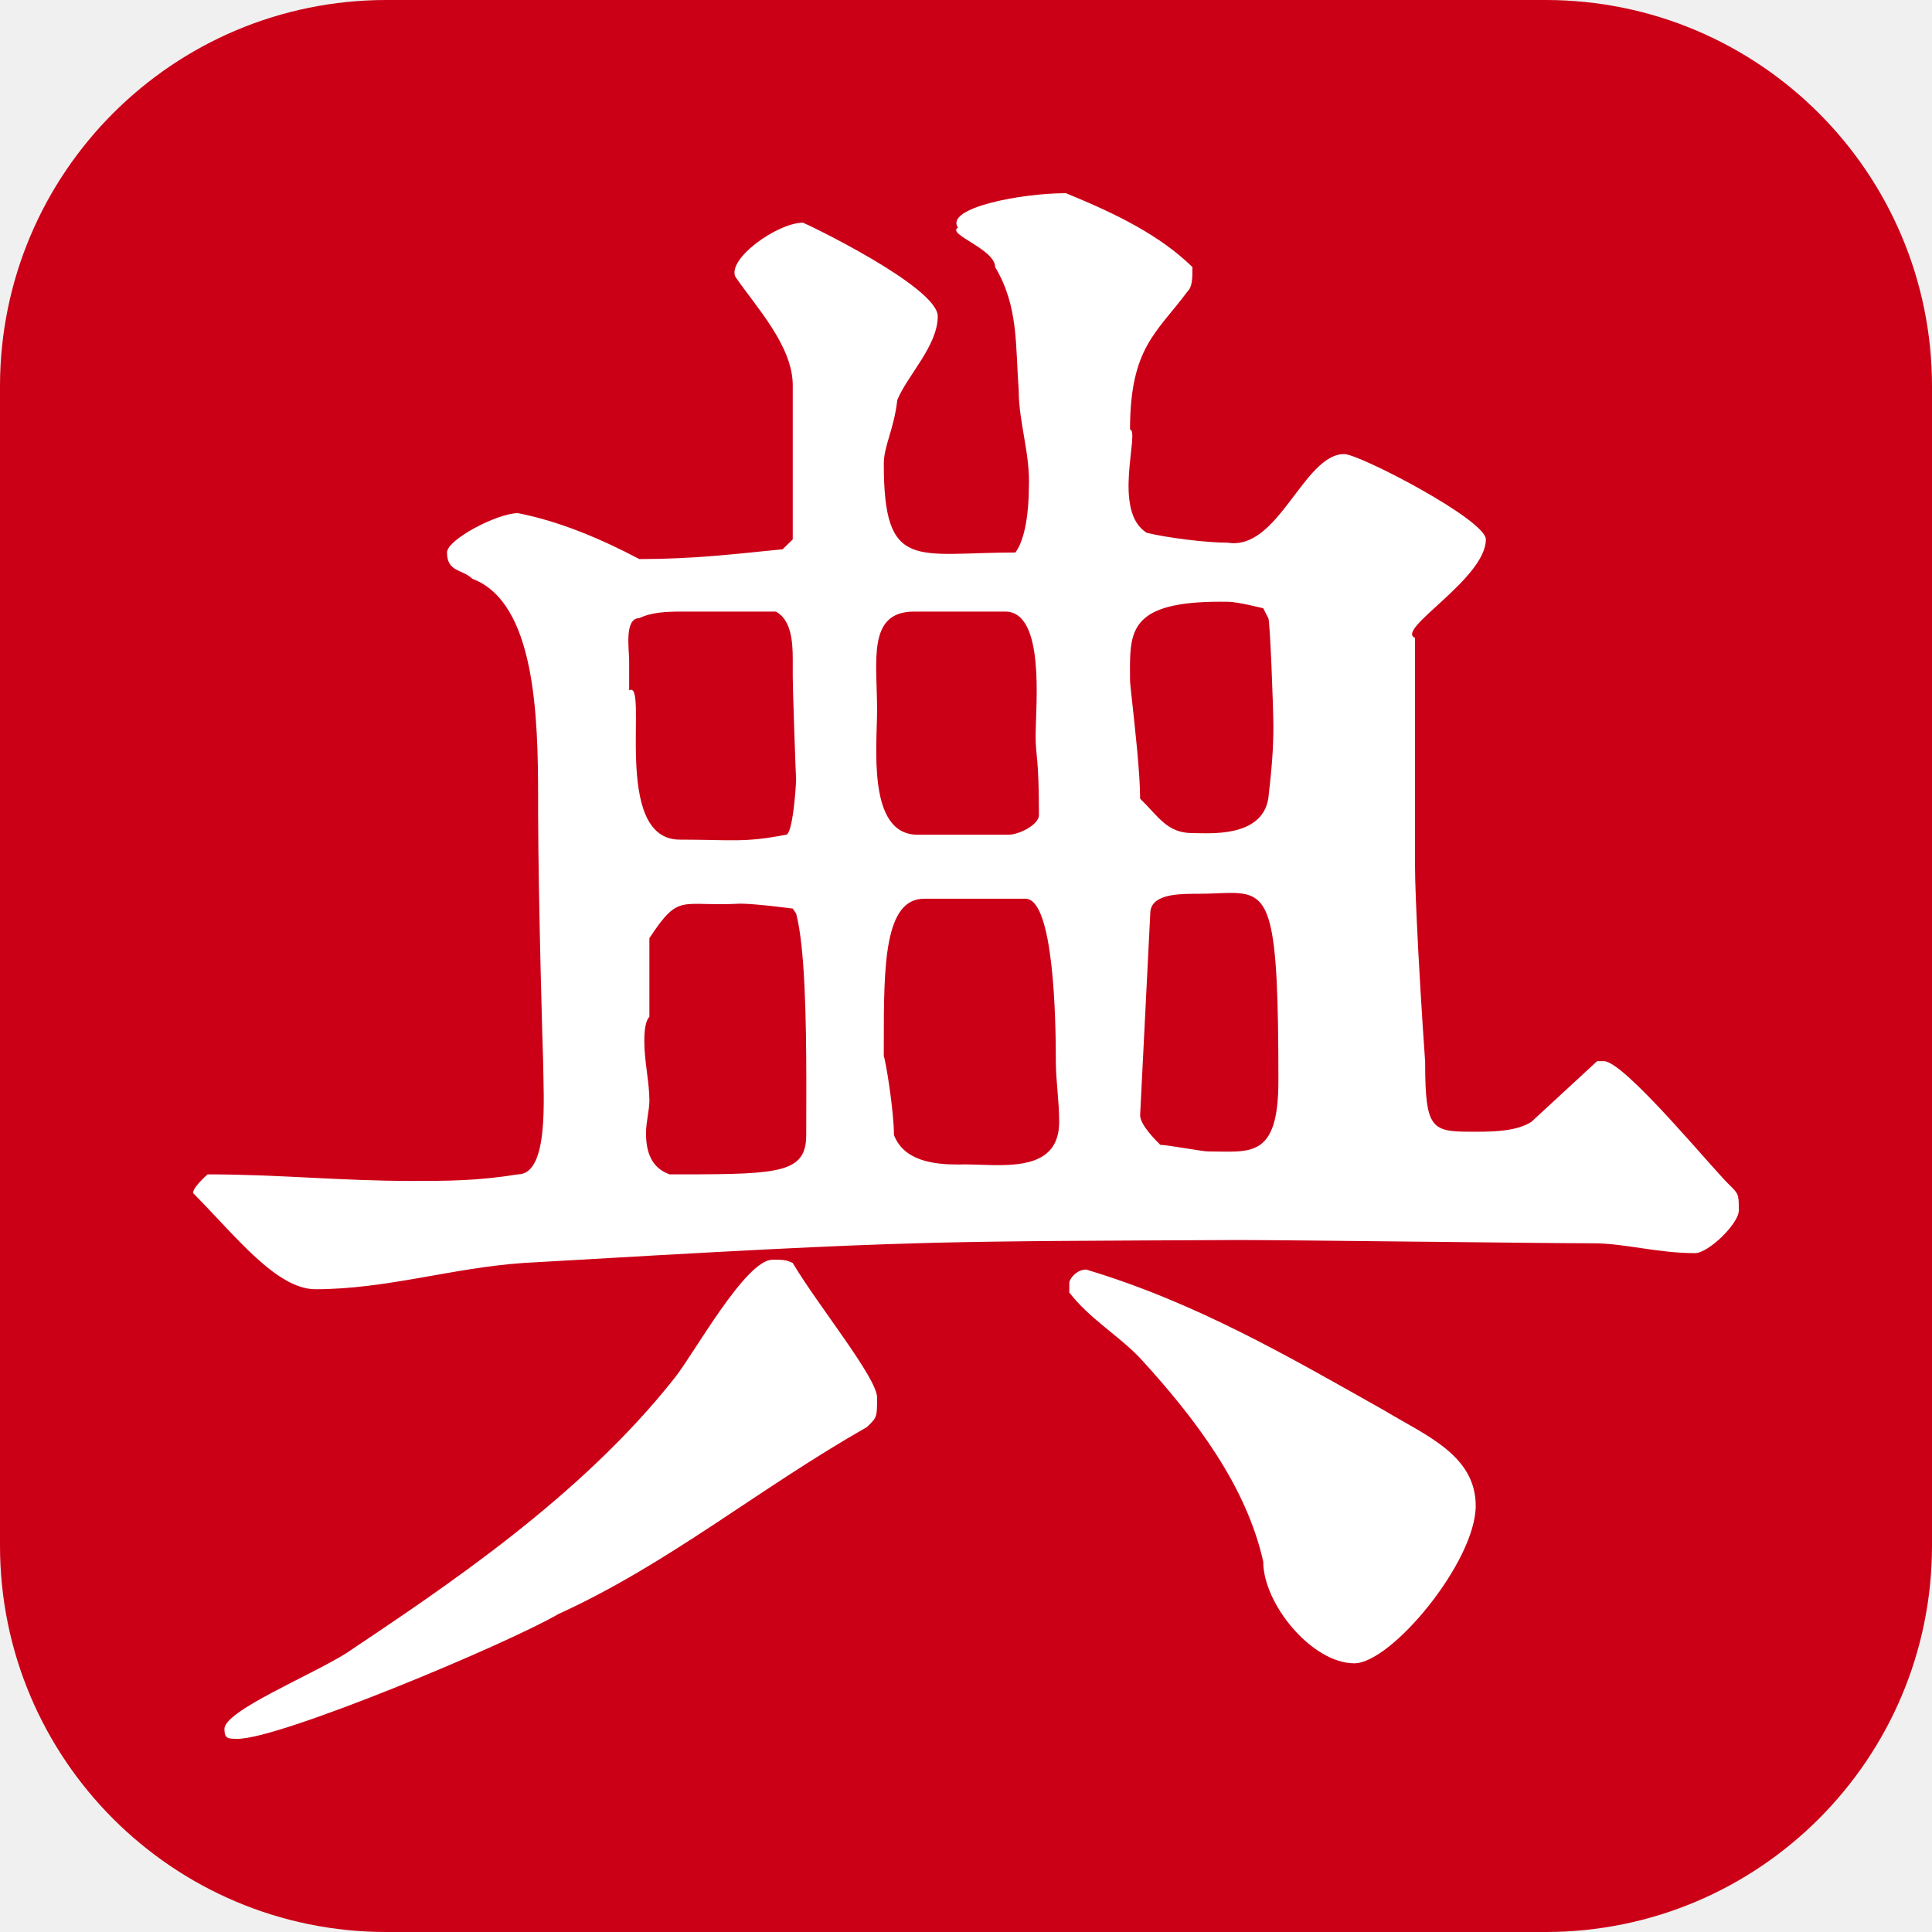
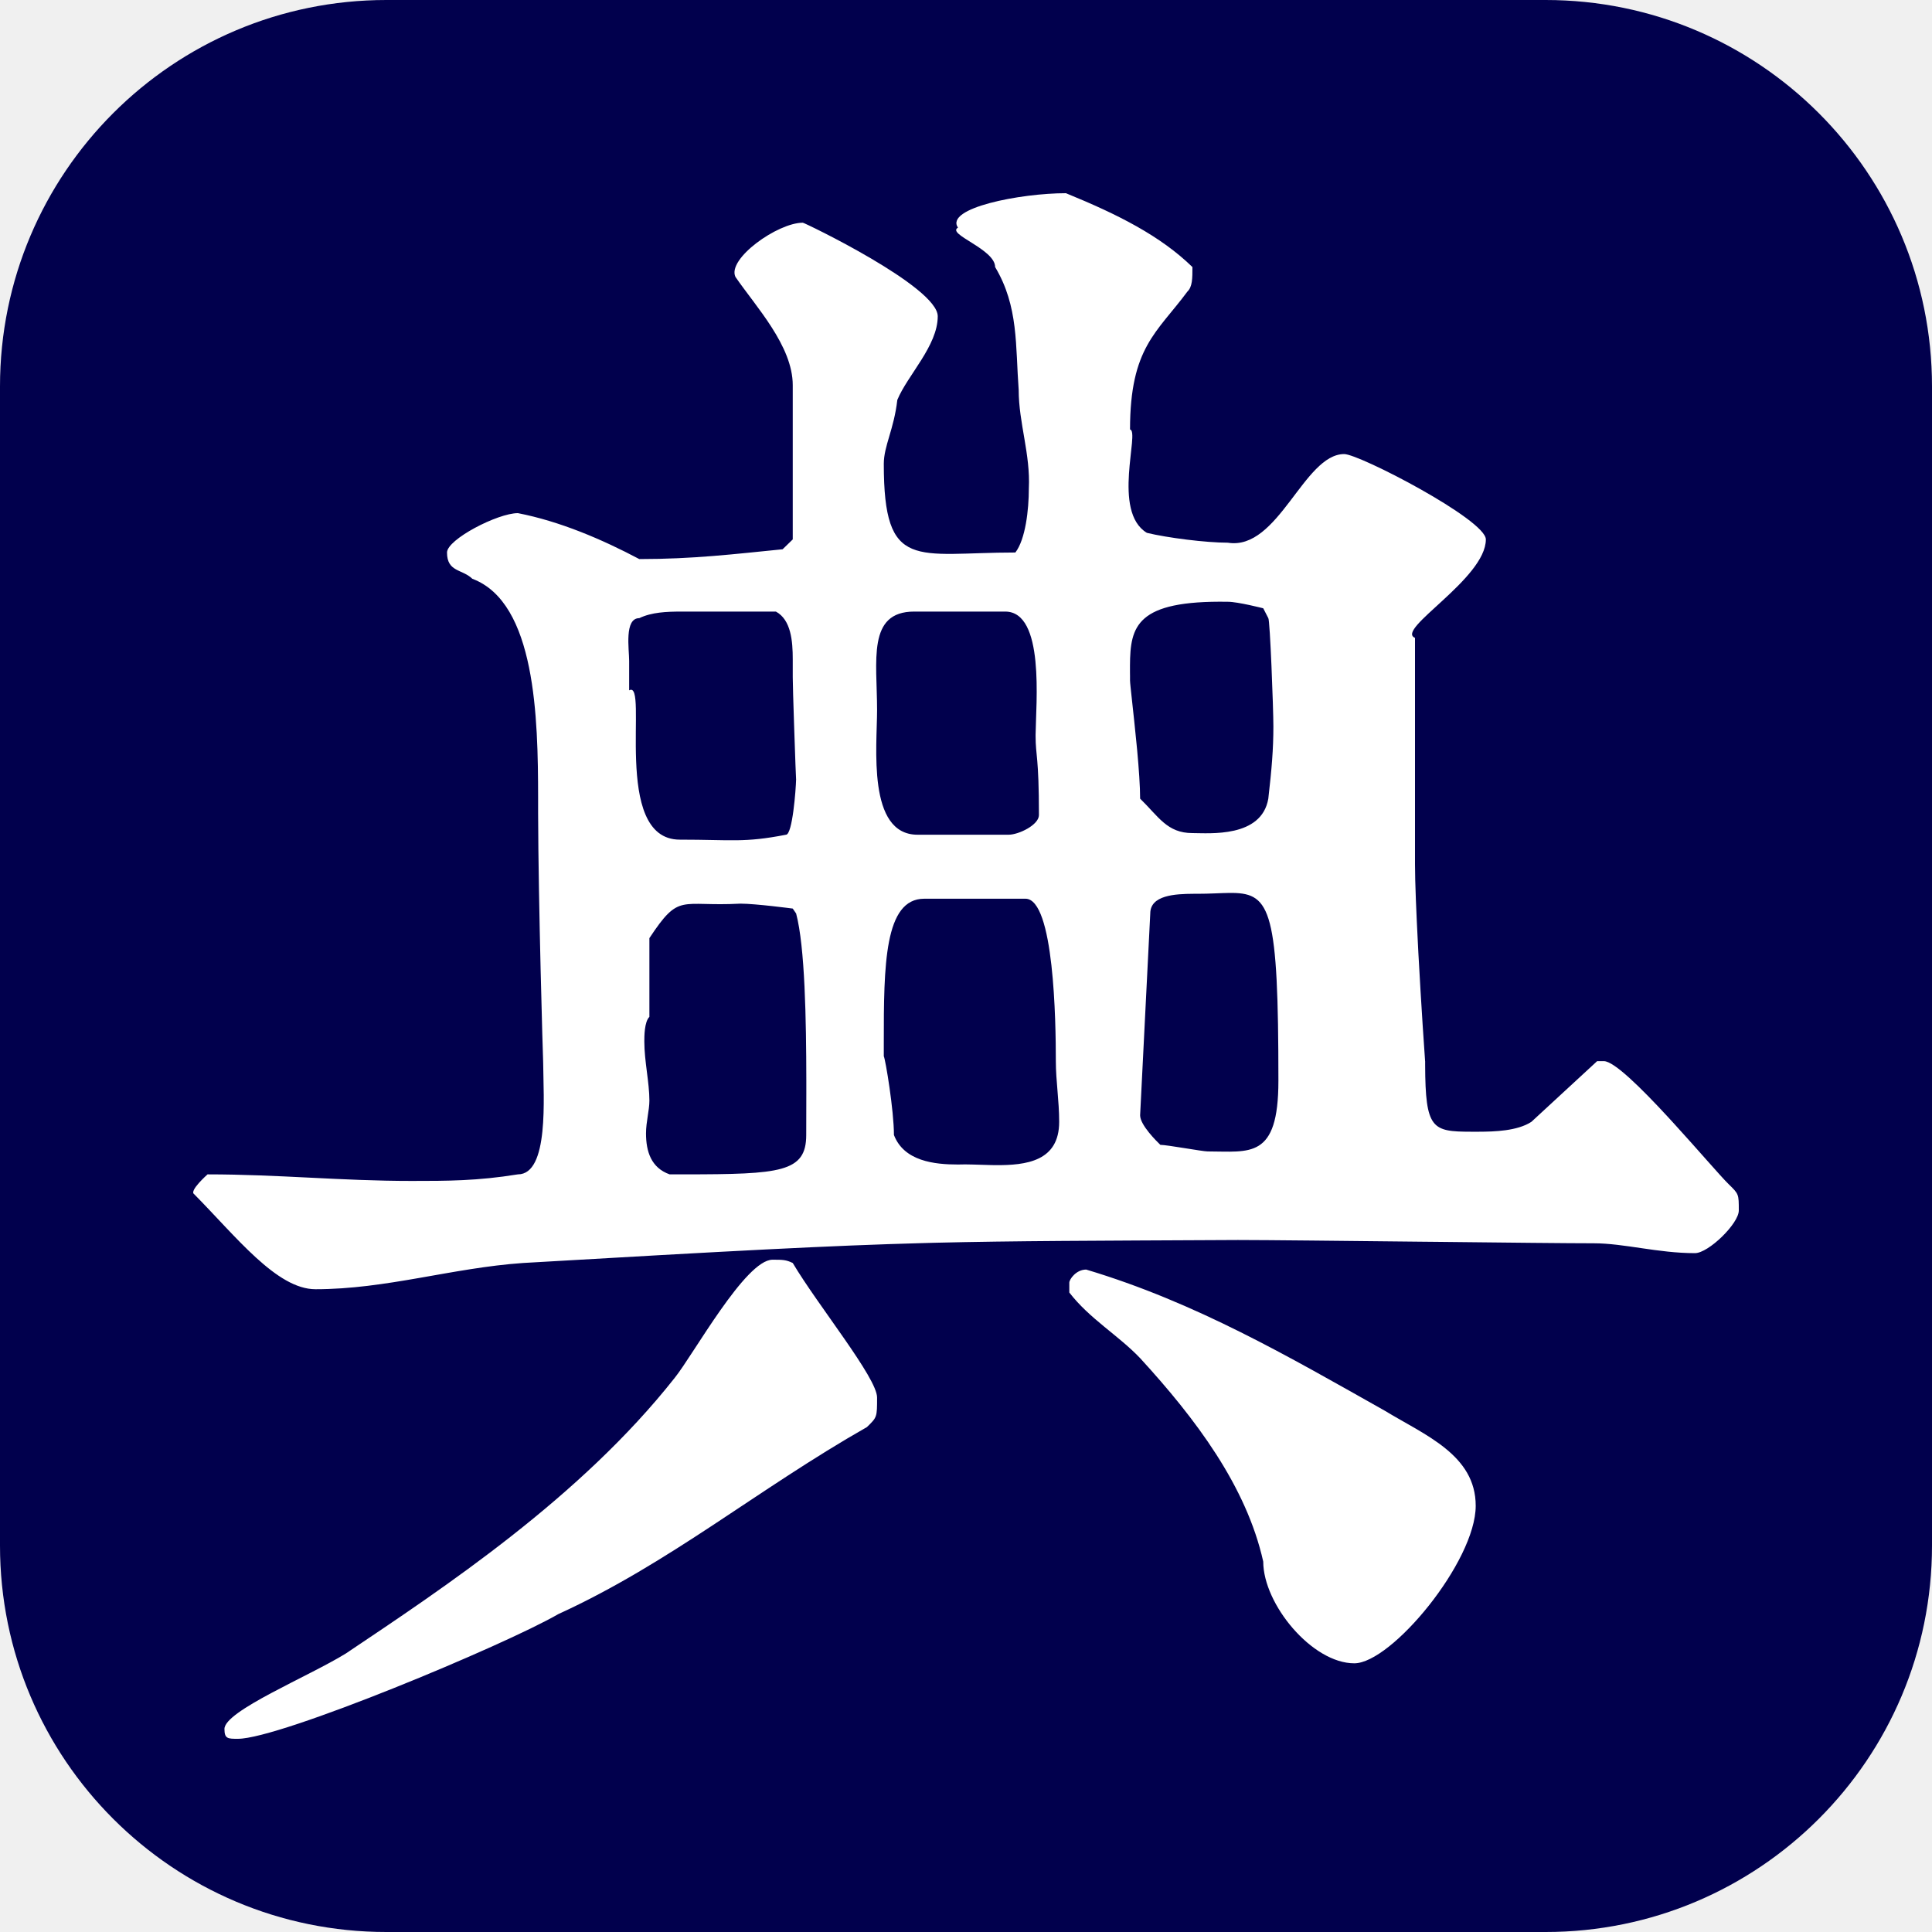
<svg xmlns="http://www.w3.org/2000/svg" width="40px" height="40px" viewBox="0 0 40 40" version="1.1">
  <g id="favicon" stroke="none" stroke-width="1" fill="none" fill-rule="evenodd">
-     <rect id="矩形" fill="#CB0017" x="0" y="0" width="40" height="40" rx="8" />
+     <rect id="矩形" fill="#01004D" x="0" y="0" width="40" height="40" rx="8" />
    <path d="M24.688,17.248 C24.164,17.248 23.989,16.909 23.605,16.535 C23.605,16.279 23.578,15.909 23.544,15.534 L23.528,15.373 C23.469,14.757 23.396,14.169 23.396,14.089 L23.396,13.998 C23.395,13.968 23.395,13.938 23.395,13.908 L23.395,13.777 C23.4,12.964 23.524,12.428 25.421,12.459 C25.63,12.459 26.154,12.594 26.154,12.594 L26.259,12.798 C26.294,12.832 26.364,14.667 26.364,15.04 C26.364,15.516 26.329,15.924 26.259,16.535 C26.119,17.35 25.037,17.248 24.688,17.248 Z M14.074,17.384 C12.642,17.384 13.445,14.055 13.026,14.293 L13.026,13.682 C13.026,13.444 12.921,12.798 13.236,12.798 C13.492,12.674 13.806,12.663 14.099,12.662 L16.064,12.662 C16.378,12.832 16.413,13.274 16.413,13.648 L16.413,14.021 C16.413,14.136 16.425,14.554 16.44,14.987 L16.447,15.193 C16.463,15.671 16.479,16.113 16.482,16.133 L16.483,16.133 L16.482,16.145 C16.478,16.335 16.408,17.282 16.273,17.282 C15.4,17.452 15.156,17.384 14.074,17.384 Z M20.882,17.282 L18.997,17.282 C17.949,17.282 18.159,15.448 18.159,14.701 C18.159,13.682 17.949,12.662 18.927,12.662 L20.812,12.662 C21.634,12.662 21.448,14.559 21.441,15.208 L21.441,15.244 C21.441,15.652 21.51,15.652 21.51,16.875 C21.51,17.079 21.091,17.282 20.882,17.282 Z M25.002,23.839 C24.897,23.839 24.164,23.703 24.024,23.703 C23.954,23.635 23.605,23.295 23.605,23.091 L23.815,18.913 C23.815,18.533 24.329,18.507 24.71,18.505 L24.792,18.505 L24.792,18.505 C25.05,18.505 25.269,18.489 25.455,18.487 L25.516,18.487 C26.312,18.497 26.468,18.872 26.468,22.378 C26.468,24.008 25.875,23.839 25.002,23.839 Z M20.6,24.123 L20.497,24.121 C20.257,24.116 20.025,24.102 19.834,24.11 C19.346,24.11 18.717,24.042 18.508,23.499 C18.508,22.989 18.333,21.936 18.298,21.868 L18.298,21.597 C18.297,19.979 18.309,18.607 19.136,18.607 L21.231,18.607 C21.825,18.607 21.86,21.155 21.86,21.97 C21.86,22.378 21.929,22.786 21.929,23.227 C21.929,24.04 21.255,24.129 20.6,24.123 L20.6,24.123 Z M14.187,24.314 L13.864,24.314 L13.864,24.314 C13.48,24.178 13.375,23.839 13.375,23.465 C13.375,23.227 13.445,22.989 13.445,22.786 C13.445,22.412 13.34,21.97 13.34,21.563 C13.34,21.461 13.34,21.155 13.445,21.053 L13.445,19.423 C14.074,18.471 14.074,18.777 15.33,18.709 C15.645,18.709 16.413,18.811 16.413,18.811 L16.483,18.913 C16.666,19.601 16.692,21.11 16.694,22.367 L16.694,22.641 C16.693,22.956 16.692,23.248 16.692,23.499 C16.692,24.273 16.156,24.312 14.187,24.314 L14.187,24.314 Z M4.926,36 C5.799,36 10.442,34.064 11.56,33.418 C13.864,32.365 15.68,30.837 17.949,29.546 C18.159,29.342 18.159,29.342 18.159,28.934 C18.159,28.527 16.937,27.032 16.413,26.149 C16.273,26.081 16.203,26.081 15.994,26.081 C15.435,26.081 14.353,28.051 13.969,28.527 C12.014,31.006 9.185,32.875 7.16,34.234 C6.392,34.709 4.647,35.423 4.647,35.796 C4.647,36 4.716,36 4.926,36 Z M28.039,34.437 C28.808,34.437 30.553,32.331 30.553,31.176 C30.553,30.123 29.506,29.715 28.668,29.206 C26.678,28.085 24.757,26.964 22.488,26.285 C22.279,26.285 22.139,26.488 22.139,26.556 L22.139,26.76 C22.558,27.304 23.151,27.643 23.605,28.119 C24.757,29.376 25.805,30.769 26.154,32.331 C26.154,33.214 27.167,34.437 28.039,34.437 Z M10.722,24.314 C9.884,24.45 9.255,24.45 8.522,24.45 C7.056,24.45 5.764,24.314 4.297,24.314 C4.297,24.314 3.913,24.654 4.018,24.722 C4.891,25.605 5.729,26.692 6.532,26.692 C7.998,26.692 9.36,26.251 10.826,26.149 C15.157,25.897 17.192,25.788 19.136,25.736 L19.356,25.73 C21.003,25.69 22.645,25.688 25.63,25.673 C26.216,25.673 27.831,25.691 29.419,25.708 L29.736,25.711 C31.159,25.727 32.502,25.741 32.997,25.741 C33.626,25.741 34.324,25.945 35.092,25.945 C35.372,25.945 36,25.333 36,25.062 C36,24.722 36,24.722 35.791,24.518 C35.63,24.362 35.159,23.81 34.656,23.26 L34.525,23.117 C33.975,22.522 33.416,21.97 33.207,21.97 L33.067,21.97 L31.705,23.227 C31.412,23.417 30.936,23.43 30.619,23.431 L30.456,23.431 C29.651,23.429 29.511,23.379 29.506,22.05 L29.506,21.971 L29.506,21.97 L29.505,21.967 C29.498,21.891 29.424,20.807 29.366,19.732 L29.357,19.553 C29.323,18.898 29.296,18.268 29.296,17.894 L29.296,13.206 C28.877,13.036 30.763,11.983 30.763,11.168 C30.763,10.76 28.144,9.401 27.83,9.401 C26.992,9.401 26.468,11.406 25.421,11.236 C24.967,11.236 24.164,11.134 23.745,11.032 C23.012,10.59 23.605,8.926 23.396,8.892 C23.396,7.193 23.954,6.887 24.583,6.038 C24.688,5.936 24.688,5.766 24.688,5.529 C24.024,4.883 23.151,4.442 22.069,4 C21.126,4 19.555,4.306 19.834,4.713 C19.59,4.849 20.603,5.155 20.603,5.529 C21.091,6.344 21.022,7.159 21.091,8.076 C21.091,8.756 21.336,9.401 21.301,10.115 C21.301,10.556 21.231,11.168 21.022,11.439 C18.962,11.439 18.298,11.847 18.298,9.605 C18.298,9.231 18.508,8.892 18.578,8.28 C18.787,7.771 19.415,7.159 19.415,6.548 C19.415,5.936 16.657,4.611 16.622,4.611 C16.099,4.611 15.051,5.359 15.226,5.732 C15.645,6.344 16.413,7.159 16.413,7.975 L16.413,11.168 L16.203,11.372 C15.191,11.473 14.353,11.575 13.236,11.575 C12.467,11.168 11.595,10.794 10.722,10.624 C10.303,10.624 9.255,11.168 9.255,11.439 C9.255,11.847 9.57,11.779 9.779,11.983 C11.095,12.476 11.139,14.873 11.141,16.505 L11.141,16.829 C11.146,18.706 11.24,21.887 11.245,21.971 L11.245,21.972 L11.246,22.014 C11.251,22.718 11.371,24.314 10.722,24.314 Z" id="中國典籍" fill="#FFFFFF" fill-rule="nonzero" />
  </g>
</svg>
